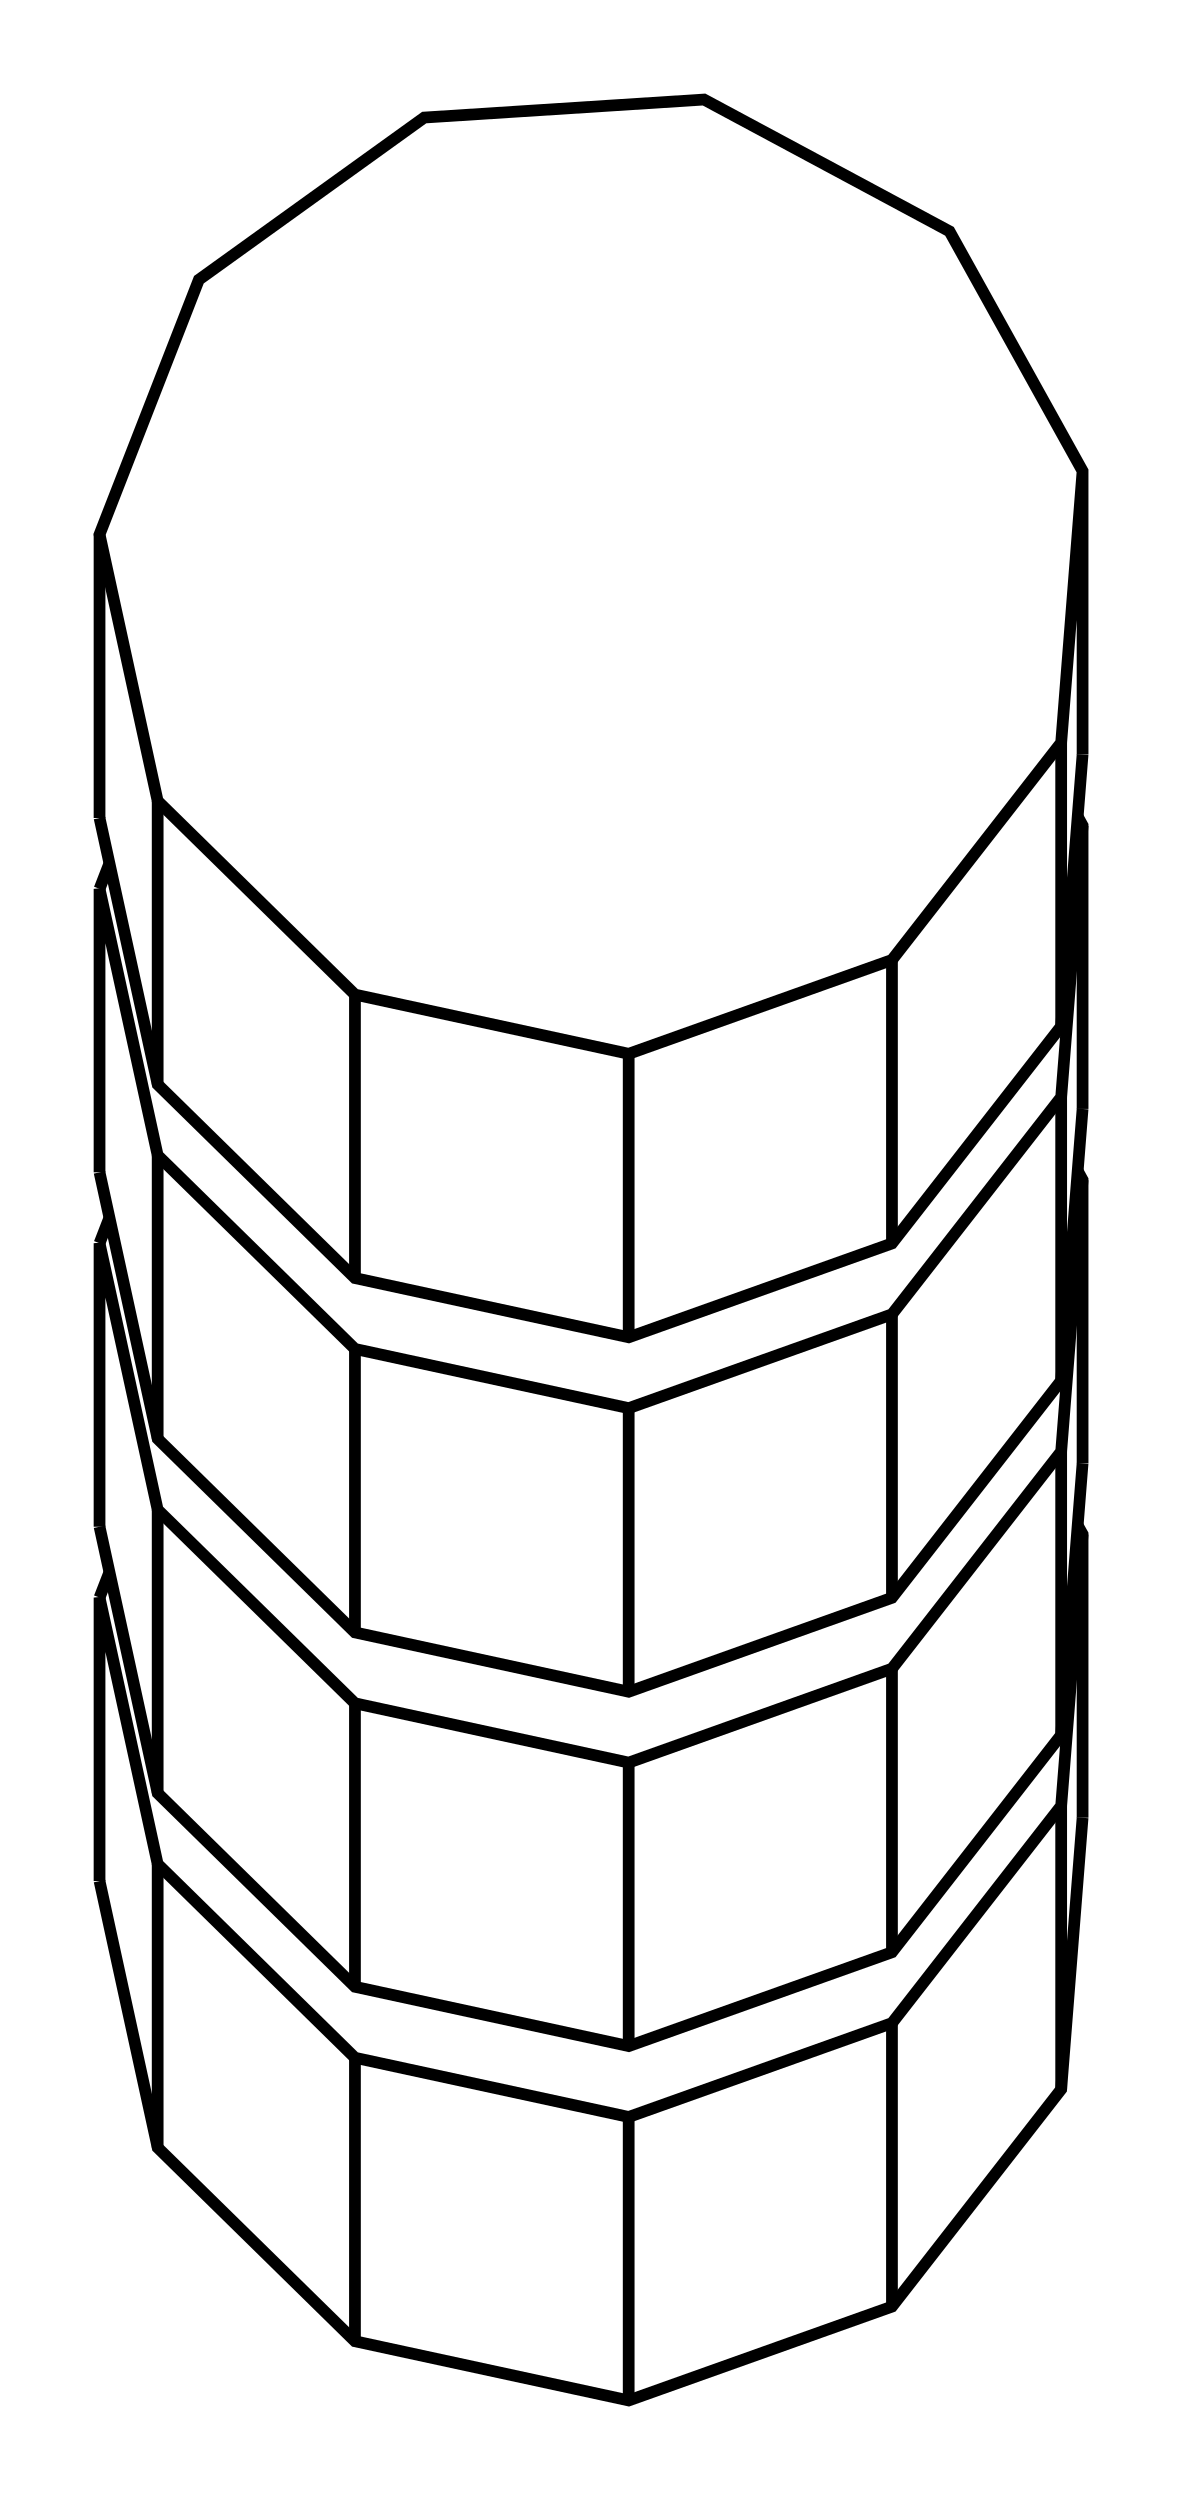
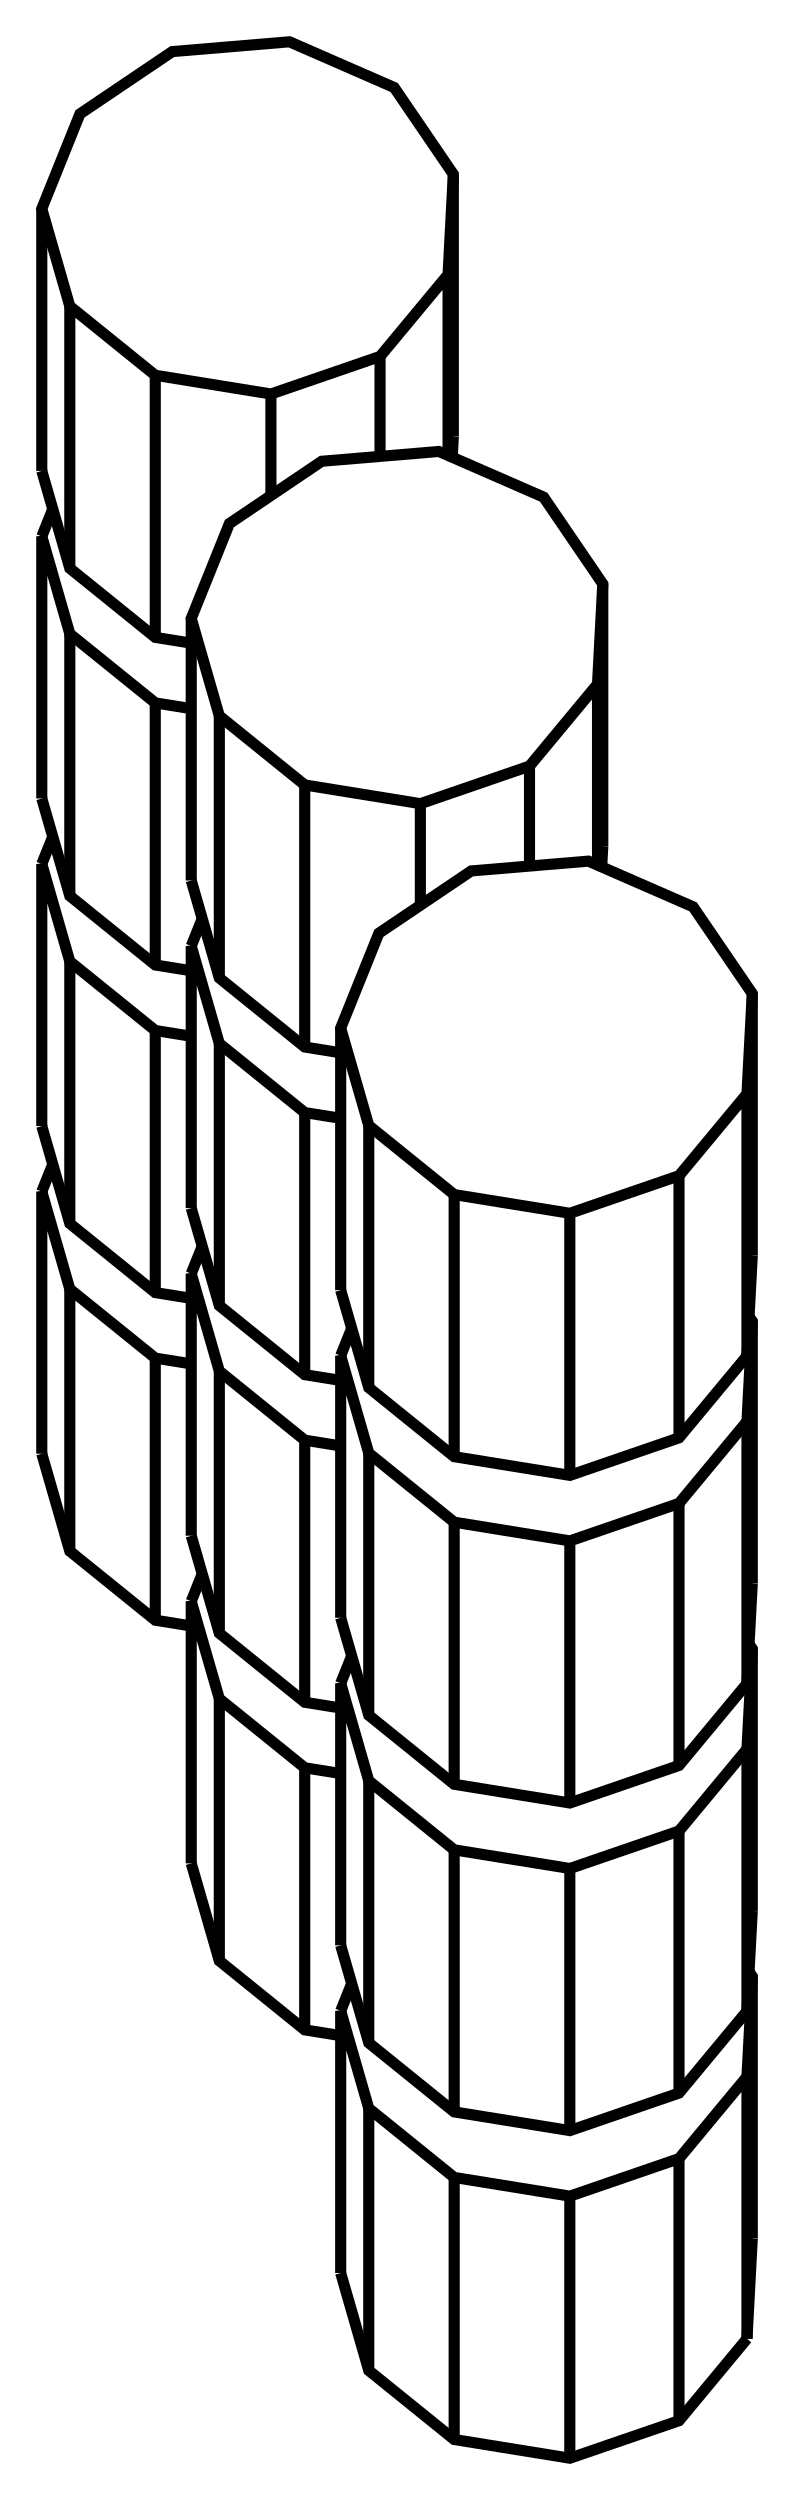
- <svg xmlns="http://www.w3.org/2000/svg" version="1.1" viewBox="-6.057 -12.436 11.876 25.116" fill="none" stroke="black" stroke-width="0.6%" vector-effect="non-scaling-stroke">
-   <path d="M 4.819 -4.855 L 4.819 -7.704 L 3.482 -10.112 L 1.016 -11.436 L -1.795 -11.255 L -4.059 -9.626 L -5.057 -7.067 L -4.473 -4.389 L -2.491 -2.444 L 0.259 -1.849 L 2.904 -2.792 L 4.604 -4.975 L 4.819 -7.704" />
-   <path d="M -5.057 -4.218 L -5.057 -7.067" />
-   <path d="M -4.473 -1.541 L -4.473 -4.389" />
-   <path d="M -5.057 -4.218 L -4.473 -1.541 L -2.491 0.404 L 0.259 0.999 L 2.904 0.056 L 4.604 -2.126 L 4.819 -4.855" />
-   <path d="M -2.491 0.404 L -2.491 -2.444" />
-   <path d="M 0.259 0.999 L 0.259 -1.849" />
-   <path d="M 2.904 0.056 L 2.904 -2.792" />
-   <path d="M 4.604 -2.126 L 4.604 -4.975" />
-   <path d="M 4.819 -1.295 L 4.819 -4.143 L 4.77 -4.232" />
-   <path d="M -5.057 -0.658 L -5.057 -3.506 L -4.473 -0.829 L -2.491 1.116 L 0.259 1.711 L 2.904 0.768 L 4.604 -1.414 L 4.819 -4.143" />
-   <path d="M -4.958 -3.762 L -5.057 -3.506" />
-   <path d="M -4.473 2.019 L -4.473 -0.829" />
-   <path d="M -5.057 -0.658 L -4.473 2.019 L -2.491 3.964 L 0.259 4.56 L 2.904 3.616 L 4.604 1.434 L 4.819 -1.295" />
-   <path d="M -2.491 3.964 L -2.491 1.116" />
-   <path d="M 0.259 4.56 L 0.259 1.711" />
-   <path d="M 2.904 3.616 L 2.904 0.768" />
-   <path d="M 4.604 1.434 L 4.604 -1.414" />
-   <path d="M 4.819 5.826 L 4.819 2.977 L 4.77 2.889" />
-   <path d="M -5.057 6.462 L -5.057 3.614 L -4.473 6.291 L -2.491 8.237 L 0.259 8.832 L 2.904 7.889 L 4.604 5.706 L 4.819 2.977" />
-   <path d="M -4.958 3.359 L -5.057 3.614" />
-   <path d="M -4.473 9.14 L -4.473 6.291" />
-   <path d="M -5.057 6.462 L -4.473 9.14 L -2.491 11.085 L 0.259 11.68 L 2.904 10.737 L 4.604 8.554 L 4.819 5.826" />
-   <path d="M -2.491 11.085 L -2.491 8.237" />
-   <path d="M 0.259 11.68 L 0.259 8.832" />
-   <path d="M 2.904 10.737 L 2.904 7.889" />
-   <path d="M 4.604 8.554 L 4.604 5.706" />
-   <path d="M 4.819 2.265 L 4.819 -0.583 L 4.77 -0.672" />
-   <path d="M -5.057 2.902 L -5.057 0.054 L -4.473 2.731 L -2.491 4.676 L 0.259 5.272 L 2.904 4.328 L 4.604 2.146 L 4.819 -0.583" />
-   <path d="M -4.958 -0.202 L -5.057 0.054" />
-   <path d="M -4.473 5.579 L -4.473 2.731" />
-   <path d="M -5.057 2.902 L -4.473 5.579 L -2.491 7.524 L 0.259 8.12 L 2.904 7.177 L 4.604 4.994 L 4.819 2.265" />
-   <path d="M -2.491 7.524 L -2.491 4.676" />
-   <path d="M 0.259 8.12 L 0.259 5.272" />
-   <path d="M 2.904 7.177 L 2.904 4.328" />
-   <path d="M 4.604 4.994 L 4.604 2.146" />
+ <svg xmlns="http://www.w3.org/2000/svg" version="1.1" viewBox="-9.67 -29.87 19.005 59.835" fill="none" stroke="black" stroke-width="0.6%" vector-effect="non-scaling-stroke">
+   <path d="M 1.054 -18.969 L 1.054 -23.299 L 1.18 -25.699 L -0.235 -27.775 L -2.743 -28.87 L -5.547 -28.635 L -7.756 -27.145 L -8.67 -24.873 L -7.999 -22.541 L -5.954 -20.888 L -3.186 -20.44 L -0.574 -21.339 L 1.054 -23.299" />
+   <path d="M 1.18 -19.426 L 1.18 -25.699" />
+   <path d="M 1.154 -18.926 L 1.18 -19.426" />
+   <path d="M -8.67 -18.6 L -8.67 -24.873" />
+   <path d="M -7.999 -16.268 L -7.999 -22.541" />
+   <path d="M -8.67 -18.6 L -7.999 -16.268 L -5.954 -14.615 L -5.093 -14.476" />
+   <path d="M -5.954 -14.615 L -5.954 -20.888" />
+   <path d="M -3.186 -18.01 L -3.186 -20.44" />
+   <path d="M -0.574 -18.947 L -0.574 -21.339" />
+   <path d="M -8.67 -10.759 L -8.67 -17.032 L -7.999 -14.7 L -5.954 -13.047 L -5.093 -12.908" />
+   <path d="M -8.407 -17.686 L -8.67 -17.032" />
+   <path d="M -7.999 -8.427 L -7.999 -14.7" />
+   <path d="M -8.67 -10.759 L -7.999 -8.427 L -5.954 -6.774 L -5.093 -6.635" />
+   <path d="M -5.954 -6.774 L -5.954 -13.047" />
+   <path d="M -8.67 4.923 L -8.67 -1.35 L -7.999 0.983 L -5.954 2.635 L -5.093 2.774" />
+   <path d="M -8.407 -2.004 L -8.67 -1.35" />
+   <path d="M -7.999 7.255 L -7.999 0.983" />
+   <path d="M -8.67 4.923 L -7.999 7.255 L -5.954 8.908 L -5.093 9.047" />
+   <path d="M -5.954 8.908 L -5.954 2.635" />
+   <path d="M -8.67 -2.918 L -8.67 -9.191 L -7.999 -6.859 L -5.954 -5.206 L -5.093 -5.067" />
+   <path d="M -8.407 -9.845 L -8.67 -9.191" />
+   <path d="M -7.999 -0.586 L -7.999 -6.859" />
+   <path d="M -8.67 -2.918 L -7.999 -0.586 L -5.954 1.067 L -5.093 1.206" />
+   <path d="M -5.954 1.067 L -5.954 -5.206" />
+   <path d="M 4.631 -9.164 L 4.631 -13.495 L 4.757 -15.894 L 3.342 -17.971 L 0.834 -19.065 L -1.97 -18.83 L -4.179 -17.34 L -5.093 -15.068 L -4.421 -12.736 L -2.377 -11.083 L 0.391 -10.635 L 3.003 -11.534 L 4.631 -13.495" />
+   <path d="M 4.757 -9.621 L 4.757 -15.894" />
+   <path d="M 4.731 -9.121 L 4.757 -9.621" />
+   <path d="M -5.093 -8.796 L -5.093 -15.068" />
+   <path d="M -4.421 -6.463 L -4.421 -12.736" />
+   <path d="M -5.093 -8.796 L -4.421 -6.463 L -2.377 -4.811 L -1.516 -4.671" />
+   <path d="M -2.377 -4.811 L -2.377 -11.083" />
+   <path d="M 0.391 -8.205 L 0.391 -10.635" />
+   <path d="M 3.003 -9.142 L 3.003 -11.534" />
+   <path d="M -5.093 -0.954 L -5.093 -7.227 L -4.421 -4.895 L -2.377 -3.242 L -1.516 -3.103" />
+   <path d="M -4.83 -7.882 L -5.093 -7.227" />
+   <path d="M -4.421 1.378 L -4.421 -4.895" />
+   <path d="M -5.093 -0.954 L -4.421 1.378 L -2.377 3.031 L -1.516 3.17" />
+   <path d="M -2.377 3.031 L -2.377 -3.242" />
+   <path d="M -5.093 14.728 L -5.093 8.455 L -4.421 10.787 L -2.377 12.44 L -1.516 12.579" />
+   <path d="M -4.83 7.801 L -5.093 8.455" />
+   <path d="M -4.421 17.06 L -4.421 10.787" />
+   <path d="M -5.093 14.728 L -4.421 17.06 L -2.377 18.713 L -1.516 18.852" />
+   <path d="M -2.377 18.713 L -2.377 12.44" />
+   <path d="M -5.093 6.887 L -5.093 0.614 L -4.421 2.946 L -2.377 4.599 L -1.516 4.738" />
+   <path d="M -4.83 -0.041 L -5.093 0.614" />
+   <path d="M -4.421 9.219 L -4.421 2.946" />
+   <path d="M -5.093 6.887 L -4.421 9.219 L -2.377 10.872 L -1.516 11.011" />
+   <path d="M -2.377 10.872 L -2.377 4.599" />
+   <path d="M 8.208 2.583 L 8.208 -3.69 L 8.335 -6.089 L 6.919 -8.166 L 4.411 -9.26 L 1.608 -9.025 L -0.602 -7.535 L -1.516 -5.264 L -0.844 -2.931 L 1.2 -1.279 L 3.968 -0.831 L 6.581 -1.73 L 8.208 -3.69" />
+   <path d="M 8.335 0.184 L 8.335 -6.089" />
+   <path d="M 8.208 2.583 L 8.335 0.184" />
+   <path d="M -1.516 1.009 L -1.516 -5.264" />
+   <path d="M -0.844 3.342 L -0.844 -2.931" />
+   <path d="M -1.516 1.009 L -0.844 3.342 L 1.2 4.994 L 3.968 5.442 L 6.581 4.543 L 8.208 2.583" />
+   <path d="M 1.2 4.994 L 1.2 -1.279" />
+   <path d="M 3.968 5.442 L 3.968 -0.831" />
+   <path d="M 6.581 4.543 L 6.581 -1.73" />
+   <path d="M 8.208 10.424 L 8.208 4.151 L 8.335 1.752 L 8.258 1.64" />
+   <path d="M 8.335 8.025 L 8.335 1.752" />
+   <path d="M 8.208 10.424 L 8.335 8.025" />
+   <path d="M -1.516 8.85 L -1.516 2.577 L -0.844 4.91 L 1.2 6.562 L 3.968 7.01 L 6.581 6.112 L 8.208 4.151" />
+   <path d="M -1.253 1.923 L -1.516 2.577" />
+   <path d="M -0.844 11.183 L -0.844 4.91" />
+   <path d="M -1.516 8.85 L -0.844 11.183 L 1.2 12.835 L 3.968 13.283 L 6.581 12.384 L 8.208 10.424" />
+   <path d="M 1.2 12.835 L 1.2 6.562" />
+   <path d="M 3.968 13.283 L 3.968 7.01" />
+   <path d="M 6.581 12.384 L 6.581 6.112" />
+   <path d="M 8.208 26.106 L 8.208 19.833 L 8.335 17.434 L 8.258 17.322" />
+   <path d="M 8.335 23.707 L 8.335 17.434" />
+   <path d="M 8.208 26.106 L 8.335 23.707" />
+   <path d="M -1.516 24.532 L -1.516 18.26 L -0.844 20.592 L 1.2 22.245 L 3.968 22.693 L 6.581 21.794 L 8.208 19.833" />
+   <path d="M -1.253 17.605 L -1.516 18.26" />
+   <path d="M -0.844 26.865 L -0.844 20.592" />
+   <path d="M -1.516 24.532 L -0.844 26.865 L 1.2 28.517 L 3.968 28.965 L 6.581 28.067 L 8.208 26.106" />
+   <path d="M 1.2 28.517 L 1.2 22.245" />
+   <path d="M 3.968 28.965 L 3.968 22.693" />
+   <path d="M 6.581 28.067 L 6.581 21.794" />
+   <path d="M 8.208 18.265 L 8.208 11.992 L 8.335 9.593 L 8.258 9.481" />
+   <path d="M 8.335 15.866 L 8.335 9.593" />
+   <path d="M 8.208 18.265 L 8.335 15.866" />
+   <path d="M -1.516 16.691 L -1.516 10.419 L -0.844 12.751 L 1.2 14.404 L 3.968 14.851 L 6.581 13.953 L 8.208 11.992" />
+   <path d="M -1.253 9.764 L -1.516 10.419" />
+   <path d="M -0.844 19.024 L -0.844 12.751" />
+   <path d="M -1.516 16.691 L -0.844 19.024 L 1.2 20.676 L 3.968 21.124 L 6.581 20.225 L 8.208 18.265" />
+   <path d="M 1.2 20.676 L 1.2 14.404" />
+   <path d="M 3.968 21.124 L 3.968 14.851" />
+   <path d="M 6.581 20.225 L 6.581 13.953" />
</svg>
